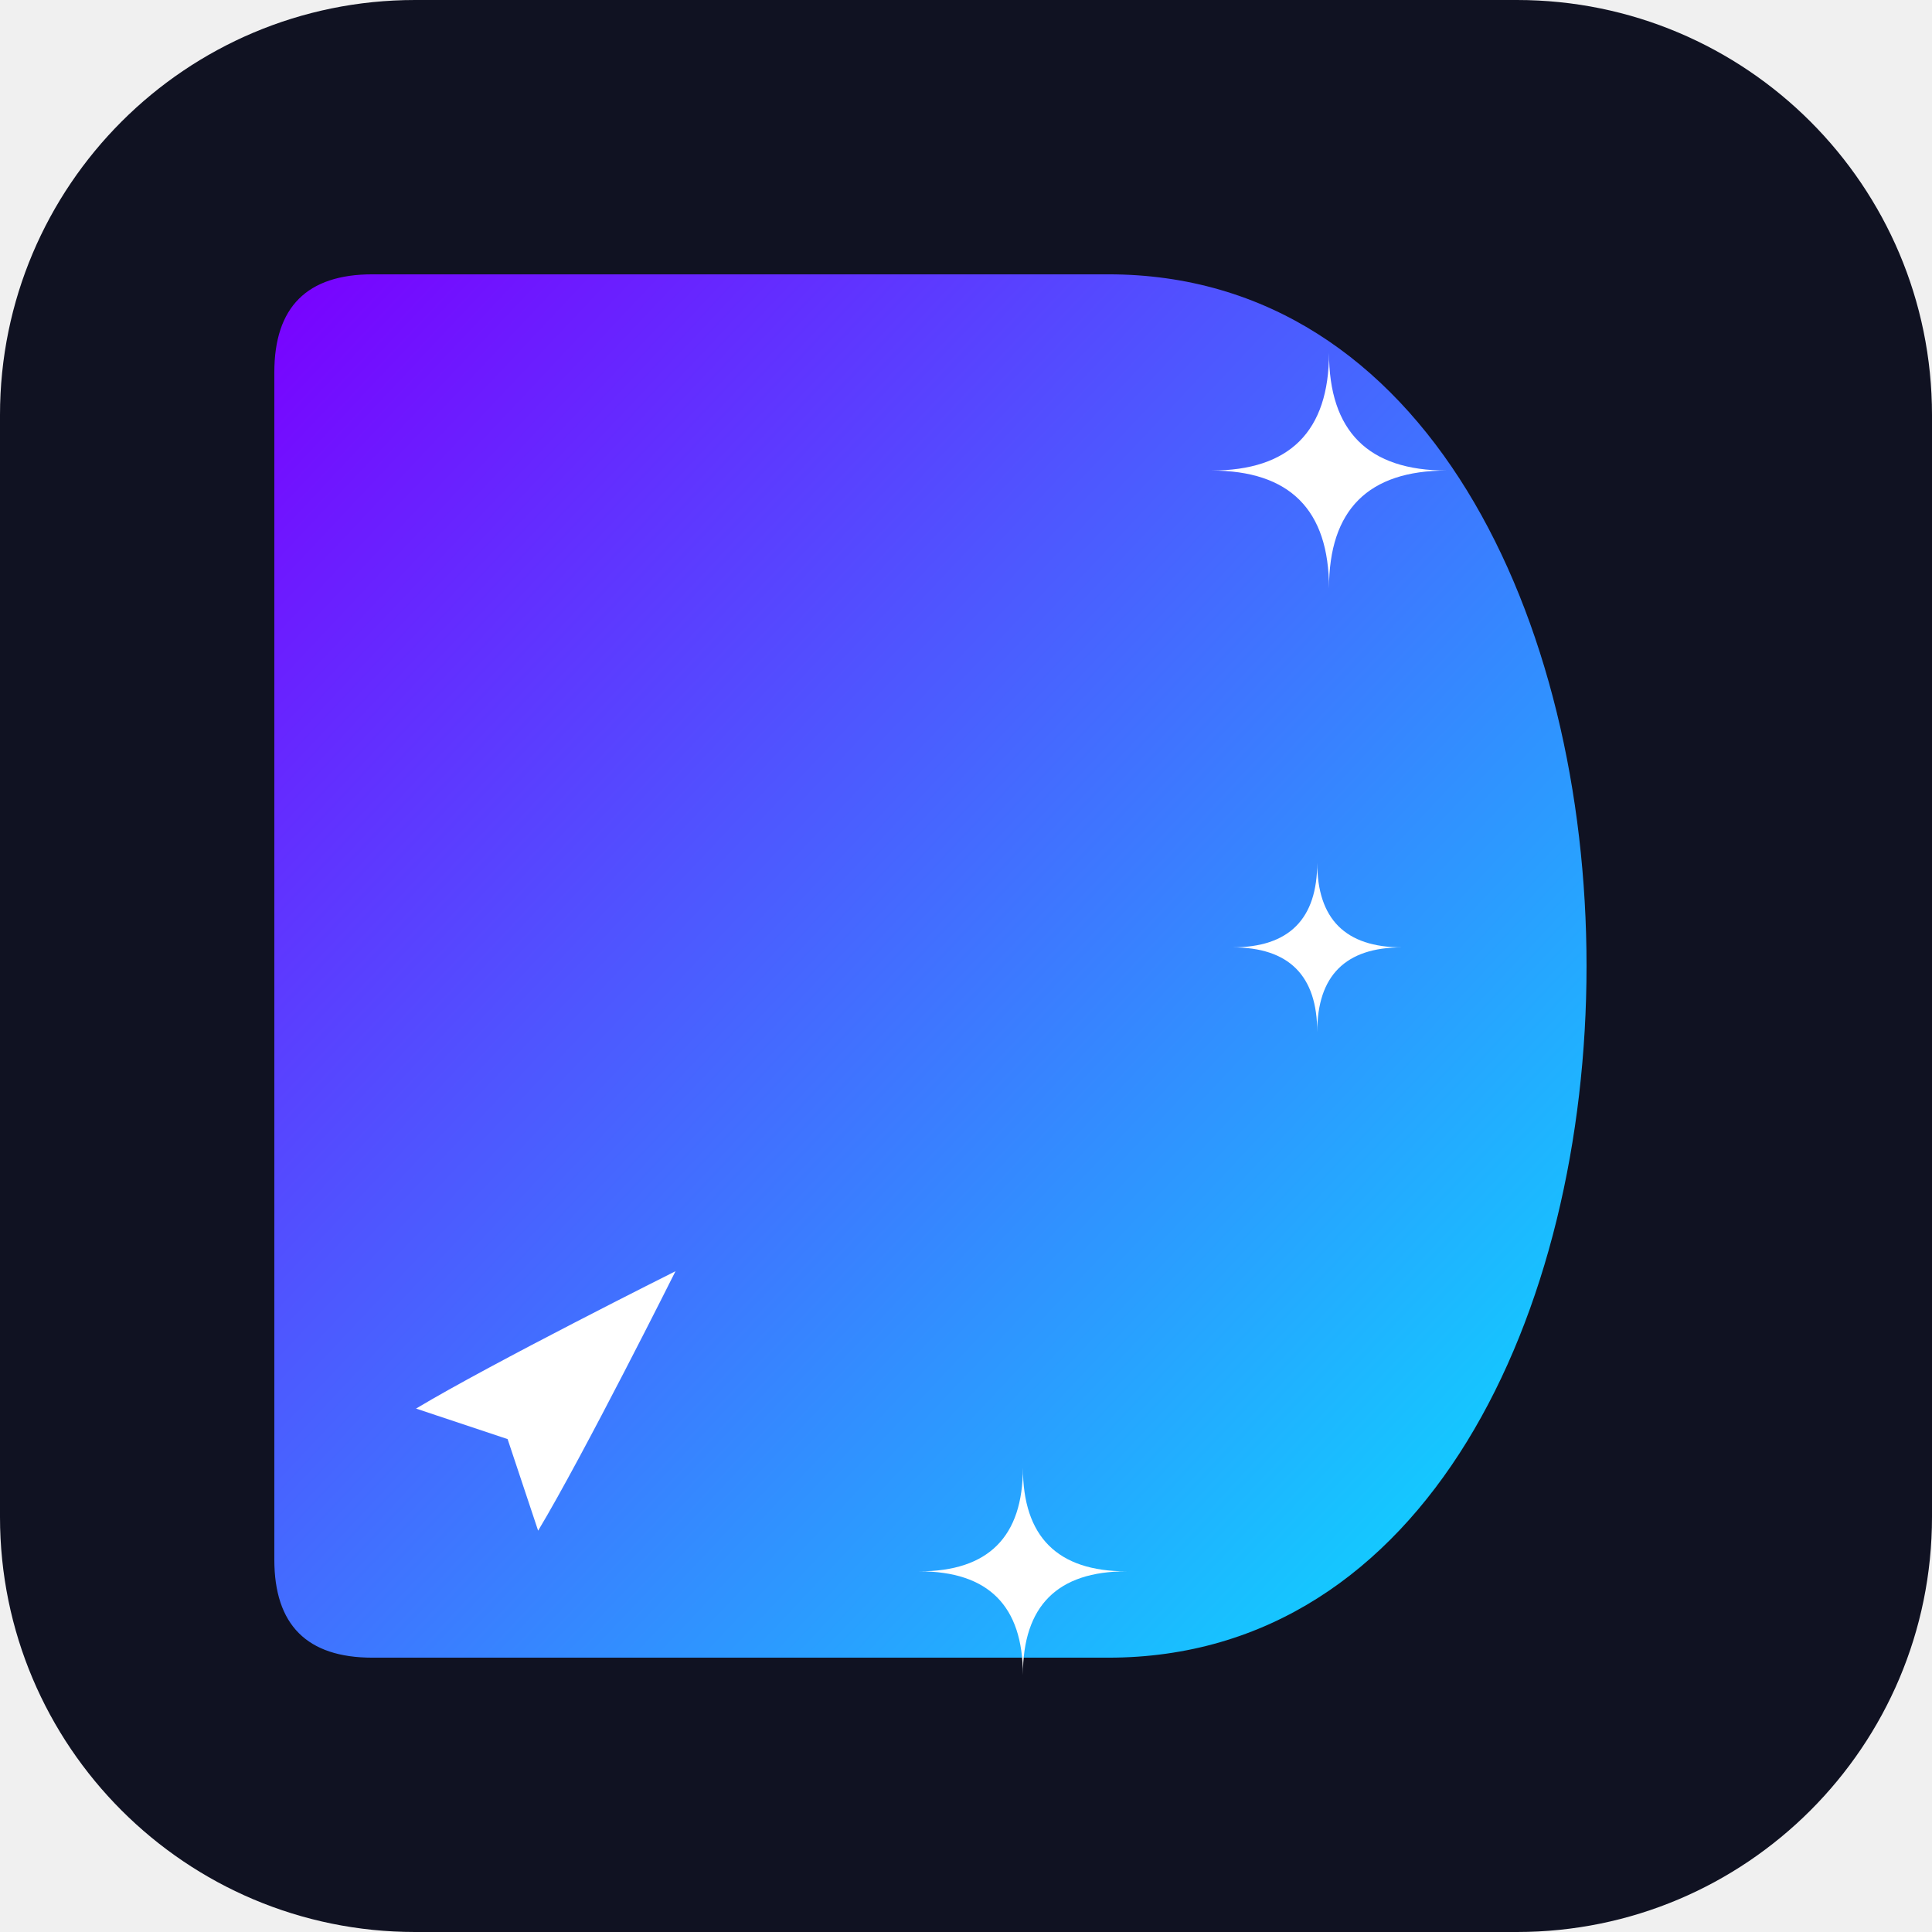
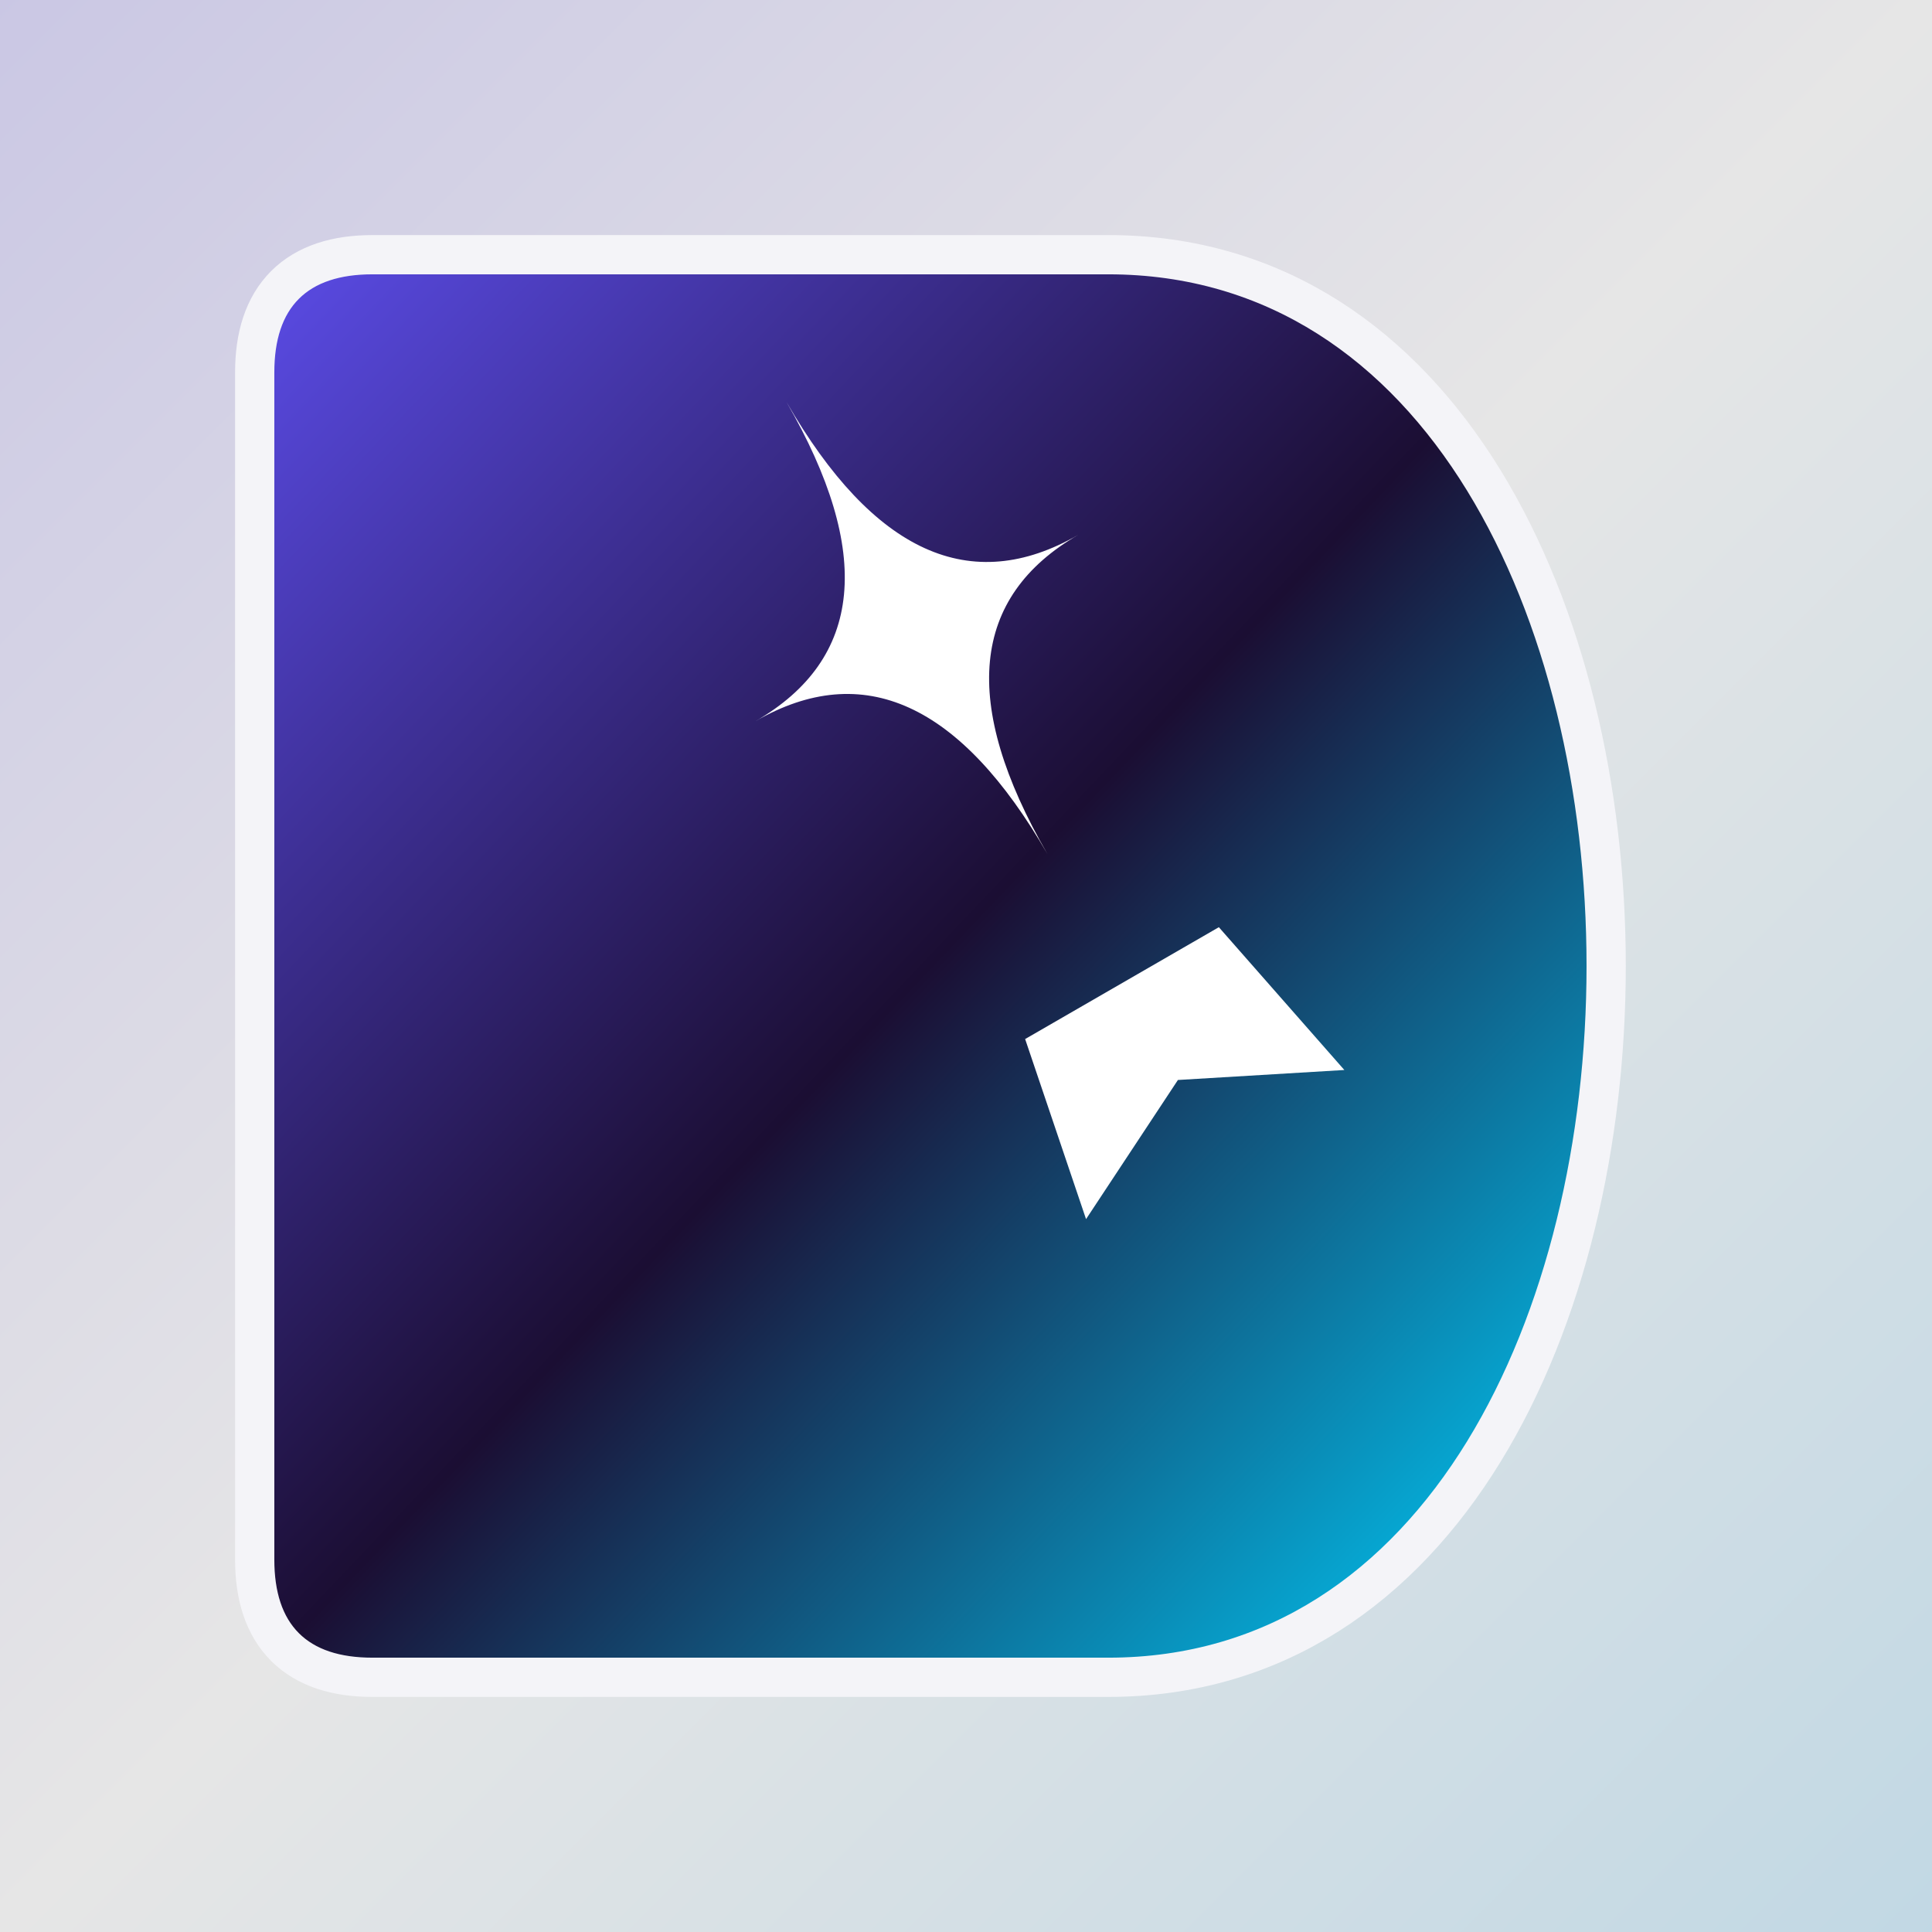
<svg xmlns="http://www.w3.org/2000/svg" width="512" height="512" viewBox="0 0 512 512" fill="none">
  <defs>
-     <linearGradient id="neon_gradient" x1="130" y1="115" x2="430" y2="397" gradientUnits="userSpaceOnUse">
-       <stop offset="0%" stop-color="#7A00FF" />
-       <stop offset="100%" stop-color="#00F0FF" />
+     <linearGradient id="light_bg_gradient" x1="0%" y1="0%" x2="100%" y2="100%">
+       <stop offset="0%" stop-color="#CAC7E4" />
+       <stop offset="50%" stop-color="#E6E6E6" />
+       <stop offset="100%" stop-color="#C1D8E4" />
    </linearGradient>
-     <path id="s" d="M 0 -8 Q 0 0, 8 0 Q 0 0, 0 8 Q 0 0, -8 0 Q 0 0, 0 -8 Z" fill="white" />
+     <linearGradient id="dark_d_gradient" x1="0%" y1="0%" x2="100%" y2="100%">
+       <stop offset="0%" stop-color="#594AE2" />
+       <stop offset="50%" stop-color="#1b0e33" />
+       <stop offset="100%" stop-color="#00d2ff" />
+     </linearGradient>
+     <path id="star-nose" d="M 0 -14 Q 0 0, 10 0 Q 0 0, 0 14 Q 0 0, -10 0 Q 0 0, 0 -14 Z" />
+     <path id="rocket-body" d="M -6 2 L -8 12 L 0 8 L 8 12 L 6 2 Z" />
  </defs>
-   <rect width="512" height="512" rx="110" fill="#101222" />
+   <rect width="512" height="512" fill="url(#light_bg_gradient)" />
  <g transform="translate(256 256) scale(1.3) translate(-271 -256)">
+     <g stroke="#F4F4F8" stroke-width="16" stroke-linejoin="round">
+       <path d="M130 135 Q 130 115, 150 115 H 300 C 430 115, 430 397, 300 397 H 150 Q 130 397, 130 377 V 135 Z" fill="none" />
+     </g>
    <g>
-       <path d="M130 135 Q 130 115, 150 115 H 300 C 430 115, 430 397, 300 397 H 150 Q 130 397, 130 377 V 135 Z" fill="url(#neon_gradient)" />
+       <path d="M130 135 Q 130 115, 150 115 H 300 C 430 115, 430 397, 300 397 H 150 Q 130 397, 130 377 V 135 Z" fill="url(#dark_d_gradient)" />
    </g>
-     <g transform="translate(190, 340) rotate(45) scale(2.2)">
-       <path d="M0 -14 C 0 -14, -6 4, -8 12 L 0 8 L 8 12 C 6 4, 0 -14, 0 -14 Z" fill="white" />
-     </g>
-     <g transform="translate(375, 155) scale(1.2)">
-       <g stroke="none">
-         <use href="#s" x="-10" y="0" transform="scale(2.5)" />
-         <use href="#s" x="-15" y="45" transform="scale(1.8)" />
-         <use href="#s" x="-35" y="85" transform="scale(2.2)" />
-       </g>
+     <g transform="translate(280, 220) rotate(-30) scale(3.8)" fill="white">
+       <use href="#star-nose" y="-10" />
+       <use href="#rocket-body" y="10" />
    </g>
  </g>
</svg>
